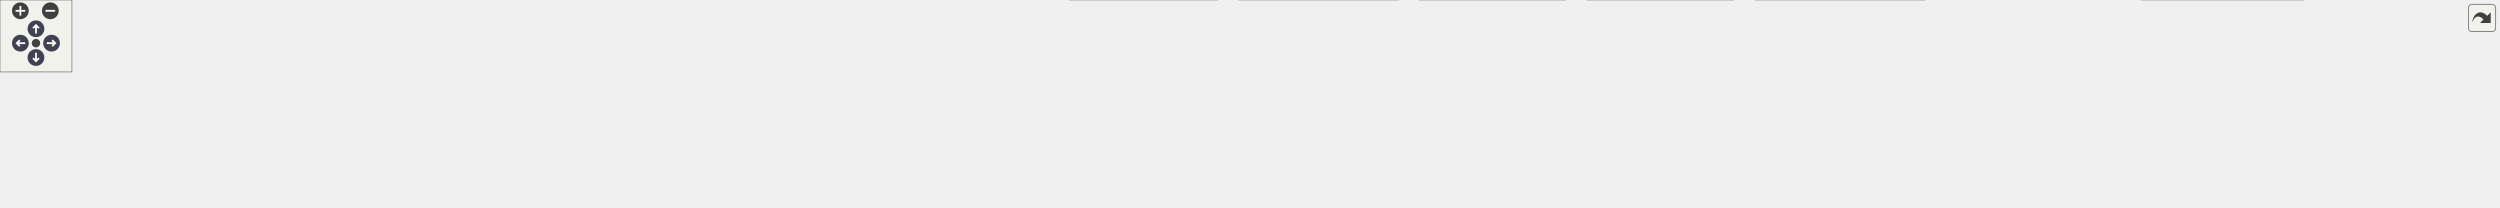
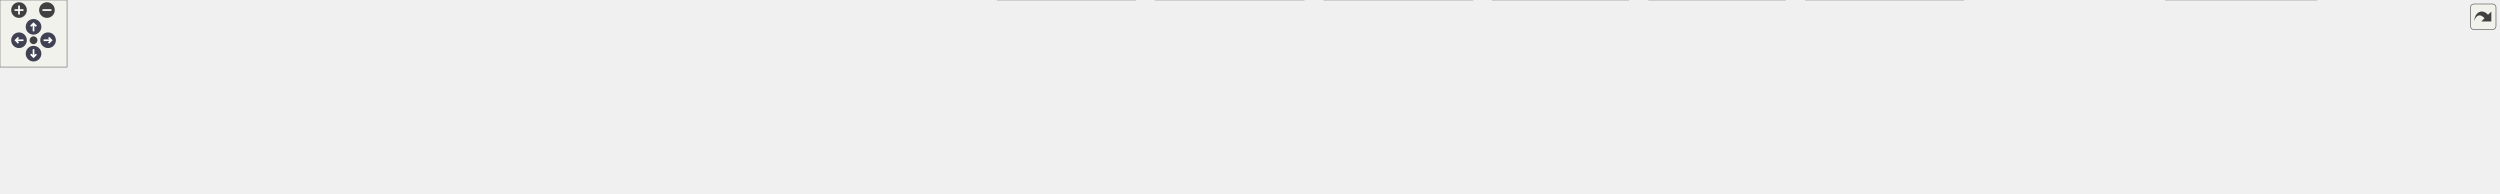
<svg xmlns="http://www.w3.org/2000/svg" xmlns:xlink="http://www.w3.org/1999/xlink" id="main" version="1.1" xml:space="preserve">
  <style type="text/css">
.node, .edge {opacity: 0.7;}
.node.selected, .edge.selected {opacity: 1;}
.edge:hover path { stroke: red; }
.edge:hover polygon { stroke: red; fill: red; }
</style>
  <defs>
    <circle id="rim" cx="0" cy="0" r="7" />
    <circle id="rim2" cx="0" cy="0" r="3.5" />
    <g id="zoomPlus">
      <use xlink:href="#rim" fill="#404040">
        <set attributeName="fill" to="#808080" begin="zoomplus.mouseover" end="zoomplus.mouseout" />
      </use>
      <path d="M-4,0h8M0,-4v8" fill="none" stroke="white" stroke-width="1.5" pointer-events="none" />
    </g>
    <g id="zoomMin">
      <use xlink:href="#rim" fill="#404040">
        <set attributeName="fill" to="#808080" begin="zoomminus.mouseover" end="zoomminus.mouseout" />
      </use>
      <path d="M-4,0h8" fill="none" stroke="white" stroke-width="1.5" pointer-events="none" />
    </g>
    <g id="arrowUp" transform="translate(30 24)">
      <use xlink:href="#rim" />
      <path pointer-events="none" fill="none" stroke="white" stroke-width="1.5" d="M0,-3.0v7 M-2.5,-0.5L0,-3.0L2.5,-0.5" />
    </g>
    <g id="arrowRight" transform="rotate(90) translate(36 -43)">
      <use xlink:href="#rim" />
      <path pointer-events="none" fill="none" stroke="white" stroke-width="1.5" d="M0,-3.0v7 M-2.5,-0.5L0,-3.0L2.5,-0.5" />
    </g>
    <g id="arrowDown" transform="rotate(180) translate(-30 -48)">
      <use xlink:href="#rim" />
      <path pointer-events="none" fill="none" stroke="white" stroke-width="1.5" d="M0,-3.0v7 M-2.5,-0.5L0,-3.0L2.5,-0.5" />
    </g>
    <g id="arrowLeft" transform="rotate(270) translate(-36 17)">
      <use xlink:href="#rim" />
      <path pointer-events="none" fill="none" stroke="white" stroke-width="1.5" d="M0,-3.0v7 M-2.5,-0.5L0,-3.0L2.5,-0.5" />
    </g>
    <g id="resetDef">
      <use xlink:href="#rim2" fill="#404040">
        <set attributeName="fill" to="#808080" begin="reset.mouseover" end="reset.mouseout" />
      </use>
    </g>
  </defs>
  <svg id="graph" class="graph">
    <g id="viewport">
      <g id="Node000001" class="node">
        <g id="a_Node000001">
          <a xlink:title=" ">
-             <polygon fill="#999999" stroke="#666666" points="1029.12,-112 878.88,-112 878.88,-68 1029.12,-68 1029.12,-112" />
-             <text text-anchor="start" x="886.88" y="-98.5" font-family="Helvetica,sans-Serif" font-size="10.00">src/main/java/fr/softsf</text>
-             <text text-anchor="start" x="886.88" y="-86.5" font-family="Helvetica,sans-Serif" font-size="10.00">/canscan/service/GenerateAnd</text>
-             <text text-anchor="middle" x="954" y="-74.5" font-family="Helvetica,sans-Serif" font-size="10.00">SaveService.java</text>
+             <polygon fill="#999999" stroke="#666666" points="1102.12,-112 951.88,-112 951.88,-68 1102.12,-68 1102.12,-112" />
+             <text text-anchor="start" x="959.88" y="-98.5" font-family="Helvetica,sans-Serif" font-size="10.00">src/main/java/fr/softsf</text>
+             <text text-anchor="start" x="959.88" y="-86.5" font-family="Helvetica,sans-Serif" font-size="10.00">/canscan/service/GenerateAnd</text>
+             <text text-anchor="middle" x="1027" y="-74.5" font-family="Helvetica,sans-Serif" font-size="10.00">SaveService.java</text>
          </a>
        </g>
      </g>
      <g id="Node000002" class="node">
        <g id="a_Node000002">
          <a xlink:title=" ">
            <polygon fill="#e0e0e0" stroke="#999999" points="148,-26 0,-26 0,-6 148,-6 148,-26" />
            <text text-anchor="middle" x="74" y="-12.5" font-family="Helvetica,sans-Serif" font-size="10.00">java.awt.image.BufferedImage</text>
          </a>
        </g>
      </g>
      <g id="edge1_Node000001_Node000002" class="edge">
        <g id="a_edge1_Node000001_Node000002">
          <a xlink:title=" ">
-             <path fill="none" stroke="#63b8ff" d="M878.46,-86.3C736.62,-80.64 420.92,-65.19 157,-32 149.01,-31 140.62,-29.73 132.37,-28.36" />
-             <polygon fill="#63b8ff" stroke="#63b8ff" points="133.21,-24.95 122.76,-26.71 132.02,-31.85 133.21,-24.95" />
+             <path fill="none" stroke="#63b8ff" d="M951.38,-86.93C800.05,-82.15 449.4,-67.88 157,-32 149.01,-31.02 140.62,-29.77 132.37,-28.41" />
+             <polygon fill="#63b8ff" stroke="#63b8ff" points="133.2,-25 122.75,-26.75 132.02,-31.9 133.2,-25" />
          </a>
        </g>
      </g>
      <g id="Node000003" class="node">
        <g id="a_Node000003">
          <a xlink:title=" ">
            <polygon fill="#e0e0e0" stroke="#999999" points="229.62,-26 166.38,-26 166.38,-6 229.62,-6 229.62,-26" />
            <text text-anchor="middle" x="198" y="-12.5" font-family="Helvetica,sans-Serif" font-size="10.00">java.io.File</text>
          </a>
        </g>
      </g>
      <g id="edge2_Node000001_Node000003" class="edge">
        <g id="a_edge2_Node000001_Node000003">
          <a xlink:title=" ">
-             <path fill="none" stroke="#63b8ff" d="M878.51,-89.86C746.82,-89.84 467.29,-83.06 238,-32 235.53,-31.45 233.01,-30.78 230.49,-30.03" />
-             <polygon fill="#63b8ff" stroke="#63b8ff" points="231.7,-26.75 221.11,-26.86 229.46,-33.38 231.7,-26.75" />
+             <path fill="none" stroke="#63b8ff" d="M951.43,-86.3C781.31,-79.77 372.66,-61.47 238,-32 235.53,-31.46 233,-30.8 230.49,-30.05" />
+             <polygon fill="#63b8ff" stroke="#63b8ff" points="231.69,-26.77 221.1,-26.89 229.46,-33.4 231.69,-26.77" />
          </a>
        </g>
      </g>
      <g id="Node000004" class="node">
        <g id="a_Node000004">
          <a xlink:title=" ">
            <polygon fill="#e0e0e0" stroke="#999999" points="328.62,-26 247.38,-26 247.38,-6 328.62,-6 328.62,-26" />
            <text text-anchor="middle" x="288" y="-12.5" font-family="Helvetica,sans-Serif" font-size="10.00">java.util.Locale</text>
          </a>
        </g>
      </g>
      <g id="edge3_Node000001_Node000004" class="edge">
        <g id="a_edge3_Node000001_Node000004">
          <a xlink:title=" ">
-             <path fill="none" stroke="#63b8ff" d="M878.41,-86.85C761.55,-82.43 530.41,-69.38 338,-32 334.4,-31.3 330.68,-30.45 326.98,-29.5" />
-             <polygon fill="#63b8ff" stroke="#63b8ff" points="328.08,-26.18 317.51,-26.89 326.21,-32.92 328.08,-26.18" />
+             <path fill="none" stroke="#63b8ff" d="M951.63,-87.9C824.17,-84.89 558.39,-73.7 338,-32 334.35,-31.31 330.59,-30.45 326.84,-29.51" />
+             <polygon fill="#63b8ff" stroke="#63b8ff" points="327.81,-26.14 317.24,-26.86 325.94,-32.89 327.81,-26.14" />
          </a>
        </g>
      </g>
      <g id="Node000005" class="node">
        <g id="a_Node000005">
          <a xlink:title=" ">
            <polygon fill="#e0e0e0" stroke="#999999" points="433.25,-26 346.75,-26 346.75,-6 433.25,-6 433.25,-26" />
            <text text-anchor="middle" x="390" y="-12.5" font-family="Helvetica,sans-Serif" font-size="10.00">java.util.Objects</text>
          </a>
        </g>
      </g>
      <g id="edge4_Node000001_Node000005" class="edge">
        <g id="a_edge4_Node000001_Node000005">
          <a xlink:title=" ">
-             <path fill="none" stroke="#63b8ff" d="M878.51,-84.48C778.28,-77.6 596.08,-61.99 443,-32 439.13,-31.24 435.13,-30.34 431.14,-29.36" />
-             <polygon fill="#63b8ff" stroke="#63b8ff" points="432.09,-25.99 421.53,-26.82 430.3,-32.75 432.09,-25.99" />
+             <path fill="none" stroke="#63b8ff" d="M951.72,-85.95C839.9,-80.45 623.69,-66.1 443,-32 438.96,-31.24 434.77,-30.31 430.62,-29.29" />
+             <polygon fill="#63b8ff" stroke="#63b8ff" points="431.79,-25.98 421.23,-26.82 430.01,-32.75 431.79,-25.98" />
          </a>
        </g>
      </g>
      <g id="Node000006" class="node">
        <g id="a_Node000006">
          <a xlink:title=" ">
            <polygon fill="#e0e0e0" stroke="#999999" points="580.25,-26 451.75,-26 451.75,-6 580.25,-6 580.25,-26" />
            <text text-anchor="middle" x="516" y="-12.5" font-family="Helvetica,sans-Serif" font-size="10.00">javax.swing.JFileChooser</text>
          </a>
        </g>
      </g>
      <g id="edge5_Node000001_Node000006" class="edge">
        <g id="a_edge5_Node000001_Node000006">
          <a xlink:title=" ">
-             <path fill="none" stroke="#63b8ff" d="M878.68,-78.31C804.75,-67.57 688.88,-50.05 589,-32 583.34,-30.98 577.44,-29.86 571.55,-28.7" />
-             <polygon fill="#63b8ff" stroke="#63b8ff" points="572.31,-25.28 561.81,-26.76 570.93,-32.15 572.31,-25.28" />
+             <path fill="none" stroke="#63b8ff" d="M951.57,-80.88C864.1,-71.08 715.68,-53.23 589,-32 583.02,-31 576.78,-29.86 570.58,-28.67" />
+             <polygon fill="#63b8ff" stroke="#63b8ff" points="571.5,-25.28 561.01,-26.78 570.14,-32.15 571.5,-25.28" />
          </a>
        </g>
      </g>
      <g id="Node000007" class="node">
        <g id="a_Node000007">
          <a xlink:title=" ">
            <polygon fill="#e0e0e0" stroke="#999999" points="728,-26 598,-26 598,-6 728,-6 728,-26" />
            <text text-anchor="middle" x="663" y="-12.5" font-family="Helvetica,sans-Serif" font-size="10.00">javax.swing.JProgressBar</text>
          </a>
        </g>
      </g>
      <g id="edge6_Node000001_Node000007" class="edge">
        <g id="a_edge6_Node000001_Node000007">
          <a xlink:title=" ">
-             <path fill="none" stroke="#63b8ff" d="M878.68,-70.36C826.21,-57.38 757.72,-40.44 712.15,-29.16" />
-             <polygon fill="#63b8ff" stroke="#63b8ff" points="713.09,-25.79 702.55,-26.78 711.41,-32.58 713.09,-25.79" />
+             <path fill="none" stroke="#63b8ff" d="M951.56,-74.3C893.02,-62.86 809.83,-46.54 737,-32 731.73,-30.95 726.26,-29.85 720.77,-28.75" />
+             <polygon fill="#63b8ff" stroke="#63b8ff" points="721.55,-25.33 711.06,-26.78 720.17,-32.19 721.55,-25.33" />
          </a>
        </g>
      </g>
      <g id="Node000008" class="node">
        <g id="a_Node000008">
          <a xlink:title=" ">
            <polygon fill="#e0e0e0" stroke="#999999" points="874.25,-26 745.75,-26 745.75,-6 874.25,-6 874.25,-26" />
            <text text-anchor="middle" x="810" y="-12.5" font-family="Helvetica,sans-Serif" font-size="10.00">javax.swing.SwingWorker</text>
          </a>
        </g>
      </g>
      <g id="edge7_Node000001_Node000008" class="edge">
        <g id="a_edge7_Node000001_Node000008">
          <a xlink:title=" ">
-             <path fill="none" stroke="#63b8ff" d="M911.19,-67.59C887.89,-55.94 859.68,-41.84 838.98,-31.49" />
-             <polygon fill="#63b8ff" stroke="#63b8ff" points="840.76,-28.47 830.25,-27.12 837.63,-34.73 840.76,-28.47" />
+             <path fill="none" stroke="#63b8ff" d="M962.48,-67.59C925.6,-55.36 880.56,-40.41 849.03,-29.95" />
+             <polygon fill="#63b8ff" stroke="#63b8ff" points="850.51,-26.75 839.91,-26.92 848.3,-33.4 850.51,-26.75" />
          </a>
        </g>
      </g>
      <g id="Node000009" class="node">
        <g id="a_Node000009">
          <a xlink:title=" ">
            <polygon fill="#e0e0e0" stroke="#999999" points="1015.62,-32 892.38,-32 892.38,0 1015.62,0 1015.62,-32" />
            <text text-anchor="start" x="900.38" y="-18.5" font-family="Helvetica,sans-Serif" font-size="10.00">javax.swing.filechooser.</text>
            <text text-anchor="middle" x="954" y="-6.5" font-family="Helvetica,sans-Serif" font-size="10.00">FileNameExtensionFilter</text>
          </a>
        </g>
      </g>
      <g id="edge8_Node000001_Node000009" class="edge">
        <g id="a_edge8_Node000001_Node000009">
          <a xlink:title=" ">
-             <path fill="none" stroke="#63b8ff" d="M954,-67.79C954,-60.18 954,-51.52 954,-43.52" />
-             <polygon fill="#63b8ff" stroke="#63b8ff" points="957.5,-43.64 954,-33.64 950.5,-43.64 957.5,-43.64" />
+             <path fill="none" stroke="#63b8ff" d="M1005.49,-67.79C996.7,-59.11 986.49,-49.05 977.5,-40.18" />
+             <polygon fill="#63b8ff" stroke="#63b8ff" points="979.99,-37.72 970.41,-33.19 975.08,-42.7 979.99,-37.72" />
          </a>
        </g>
      </g>
      <g id="Node000010" class="node">
        <g id="a_Node000010">
          <a xlink:title=" ">
            <polygon fill="#e0e0e0" stroke="#999999" points="1166.5,-32 1033.5,-32 1033.5,0 1166.5,0 1166.5,-32" />
            <text text-anchor="start" x="1041.5" y="-18.5" font-family="Helvetica,sans-Serif" font-size="10.00">fr.softsf.canscan.constant.</text>
-             <text text-anchor="middle" x="1100" y="-6.5" font-family="Helvetica,sans-Serif" font-size="10.00">StringConstants</text>
+             <text text-anchor="middle" x="1100" y="-6.5" font-family="Helvetica,sans-Serif" font-size="10.00">IntConstants</text>
          </a>
        </g>
      </g>
      <g id="edge9_Node000001_Node000010" class="edge">
        <g id="a_edge9_Node000001_Node000010">
          <a xlink:title=" ">
-             <path fill="none" stroke="#63b8ff" d="M997.41,-67.59C1016.7,-58.08 1039.31,-46.93 1058.39,-37.52" />
-             <polygon fill="#63b8ff" stroke="#63b8ff" points="1059.8,-40.73 1067.22,-33.16 1056.7,-34.45 1059.8,-40.73" />
+             <path fill="none" stroke="#63b8ff" d="M1048.51,-67.79C1057.3,-59.11 1067.51,-49.05 1076.5,-40.18" />
+             <polygon fill="#63b8ff" stroke="#63b8ff" points="1078.92,-42.7 1083.59,-33.19 1074.01,-37.72 1078.92,-42.7" />
          </a>
        </g>
      </g>
      <g id="Node000011" class="node">
        <g id="a_Node000011">
          <a xlink:title=" ">
-             <polygon fill="#e0e0e0" stroke="#999999" points="1305.88,-32 1184.12,-32 1184.12,0 1305.88,0 1305.88,-32" />
-             <text text-anchor="start" x="1192.12" y="-18.5" font-family="Helvetica,sans-Serif" font-size="10.00">fr.softsf.canscan.model.</text>
-             <text text-anchor="middle" x="1245" y="-6.5" font-family="Helvetica,sans-Serif" font-size="10.00">CommonFields</text>
+             <polygon fill="#e0e0e0" stroke="#999999" points="1317.5,-32 1184.5,-32 1184.5,0 1317.5,0 1317.5,-32" />
+             <text text-anchor="start" x="1192.5" y="-18.5" font-family="Helvetica,sans-Serif" font-size="10.00">fr.softsf.canscan.constant.</text>
+             <text text-anchor="middle" x="1251" y="-6.5" font-family="Helvetica,sans-Serif" font-size="10.00">StringConstants</text>
          </a>
        </g>
      </g>
      <g id="edge10_Node000001_Node000011" class="edge">
        <g id="a_edge10_Node000001_Node000011">
          <a xlink:title=" ">
-             <path fill="none" stroke="#63b8ff" d="M1029.32,-70.36C1073.47,-59.44 1128.96,-45.71 1172.6,-34.91" />
-             <polygon fill="#63b8ff" stroke="#63b8ff" points="1173.37,-38.33 1182.24,-32.53 1171.69,-31.53 1173.37,-38.33" />
+             <path fill="none" stroke="#63b8ff" d="M1093.6,-67.59C1124.84,-57.55 1161.76,-45.69 1191.98,-35.97" />
+             <polygon fill="#63b8ff" stroke="#63b8ff" points="1192.9,-39.35 1201.35,-32.96 1190.76,-32.69 1192.9,-39.35" />
          </a>
        </g>
      </g>
      <g id="Node000012" class="node">
        <g id="a_Node000012">
          <a xlink:title=" ">
-             <polygon fill="#e0e0e0" stroke="#999999" points="1445.88,-32 1324.12,-32 1324.12,0 1445.88,0 1445.88,-32" />
-             <text text-anchor="start" x="1332.12" y="-18.5" font-family="Helvetica,sans-Serif" font-size="10.00">fr.softsf.canscan.model.</text>
-             <text text-anchor="middle" x="1385" y="-6.5" font-family="Helvetica,sans-Serif" font-size="10.00">EncodedData</text>
+             <polygon fill="#e0e0e0" stroke="#999999" points="1456.88,-32 1335.12,-32 1335.12,0 1456.88,0 1456.88,-32" />
+             <text text-anchor="start" x="1343.12" y="-18.5" font-family="Helvetica,sans-Serif" font-size="10.00">fr.softsf.canscan.model.</text>
+             <text text-anchor="middle" x="1396" y="-6.5" font-family="Helvetica,sans-Serif" font-size="10.00">CommonFields</text>
          </a>
        </g>
      </g>
      <g id="edge11_Node000001_Node000012" class="edge">
        <g id="a_edge11_Node000001_Node000012">
          <a xlink:title=" ">
-             <path fill="none" stroke="#63b8ff" d="M1029.57,-78.29C1100.25,-68 1209.01,-51.45 1312.94,-32.33" />
-             <polygon fill="#63b8ff" stroke="#63b8ff" points="1313.27,-35.82 1322.47,-30.56 1312,-28.94 1313.27,-35.82" />
+             <path fill="none" stroke="#63b8ff" d="M1102.62,-75.2C1160.74,-64.46 1243.3,-48.93 1323.86,-32.62" />
+             <polygon fill="#63b8ff" stroke="#63b8ff" points="1324.11,-36.14 1333.21,-30.72 1322.71,-29.28 1324.11,-36.14" />
          </a>
        </g>
      </g>
      <g id="Node000013" class="node">
        <g id="a_Node000013">
          <a xlink:title=" ">
-             <polygon fill="#e0e0e0" stroke="#999999" points="1605.62,-32 1464.38,-32 1464.38,0 1605.62,0 1605.62,-32" />
-             <text text-anchor="start" x="1472.38" y="-18.5" font-family="Helvetica,sans-Serif" font-size="10.00">fr.softsf.canscan.ui.Encoded</text>
-             <text text-anchor="middle" x="1535" y="-6.5" font-family="Helvetica,sans-Serif" font-size="10.00">Image</text>
+             <polygon fill="#e0e0e0" stroke="#999999" points="1596.88,-32 1475.12,-32 1475.12,0 1596.88,0 1596.88,-32" />
+             <text text-anchor="start" x="1483.12" y="-18.5" font-family="Helvetica,sans-Serif" font-size="10.00">fr.softsf.canscan.model.</text>
+             <text text-anchor="middle" x="1536" y="-6.5" font-family="Helvetica,sans-Serif" font-size="10.00">EncodedData</text>
          </a>
        </g>
      </g>
      <g id="edge12_Node000001_Node000013" class="edge">
        <g id="a_edge12_Node000001_Node000013">
          <a xlink:title=" ">
-             <path fill="none" stroke="#63b8ff" d="M1029.34,-82.14C1125.26,-73.02 1296.34,-55.47 1452.71,-32.28" />
-             <polygon fill="#63b8ff" stroke="#63b8ff" points="1453.08,-35.76 1462.45,-30.82 1452.04,-28.84 1453.08,-35.76" />
+             <path fill="none" stroke="#63b8ff" d="M1102.24,-81.13C1187.5,-71.78 1330.83,-54.79 1463.79,-32.29" />
+             <polygon fill="#63b8ff" stroke="#63b8ff" points="1464.21,-35.77 1473.48,-30.64 1463.04,-28.87 1464.21,-35.77" />
          </a>
        </g>
      </g>
      <g id="Node000014" class="node">
        <g id="a_Node000014">
          <a xlink:title=" ">
-             <polygon fill="#e0e0e0" stroke="#999999" points="1768.12,-26 1623.88,-26 1623.88,-6 1768.12,-6 1768.12,-26" />
-             <text text-anchor="middle" x="1696" y="-12.5" font-family="Helvetica,sans-Serif" font-size="10.00">fr.softsf.canscan.ui.MyPopup</text>
+             <polygon fill="#e0e0e0" stroke="#999999" points="1756.62,-32 1615.38,-32 1615.38,0 1756.62,0 1756.62,-32" />
+             <text text-anchor="start" x="1623.38" y="-18.5" font-family="Helvetica,sans-Serif" font-size="10.00">fr.softsf.canscan.ui.Encoded</text>
+             <text text-anchor="middle" x="1686" y="-6.5" font-family="Helvetica,sans-Serif" font-size="10.00">Image</text>
          </a>
        </g>
      </g>
      <g id="edge13_Node000001_Node000014" class="edge">
        <g id="a_edge13_Node000001_Node000014">
          <a xlink:title=" ">
-             <path fill="none" stroke="#63b8ff" d="M1029.6,-84.88C1152.68,-77.62 1403.84,-60.59 1615,-32 1622.52,-30.98 1630.41,-29.74 1638.18,-28.41" />
-             <polygon fill="#63b8ff" stroke="#63b8ff" points="1638.71,-31.87 1647.95,-26.69 1637.49,-24.98 1638.71,-31.87" />
+             <path fill="none" stroke="#63b8ff" d="M1102.2,-83.7C1210.67,-75.6 1417.52,-58.39 1603.58,-32.27" />
+             <polygon fill="#63b8ff" stroke="#63b8ff" points="1604.04,-35.74 1613.45,-30.87 1603.06,-28.8 1604.04,-35.74" />
          </a>
        </g>
      </g>
      <g id="Node000015" class="node">
        <g id="a_Node000015">
          <a xlink:title=" ">
-             <polygon fill="#e0e0e0" stroke="#999999" points="1921.62,-32 1786.38,-32 1786.38,0 1921.62,0 1921.62,-32" />
-             <text text-anchor="start" x="1794.38" y="-18.5" font-family="Helvetica,sans-Serif" font-size="10.00">fr.softsf.canscan.ui.worker.</text>
-             <text text-anchor="middle" x="1854" y="-6.5" font-family="Helvetica,sans-Serif" font-size="10.00">GenerateAndSaveWorker</text>
+             <polygon fill="#e0e0e0" stroke="#999999" points="1919.12,-26 1774.88,-26 1774.88,-6 1919.12,-6 1919.12,-26" />
+             <text text-anchor="middle" x="1847" y="-12.5" font-family="Helvetica,sans-Serif" font-size="10.00">fr.softsf.canscan.ui.MyPopup</text>
          </a>
        </g>
      </g>
      <g id="edge14_Node000001_Node000015" class="edge">
        <g id="a_edge14_Node000001_Node000015">
          <a xlink:title=" ">
-             <path fill="none" stroke="#63b8ff" d="M1029.48,-86.88C1172.85,-82.18 1494.49,-68.39 1774.84,-32.17" />
-             <polygon fill="#63b8ff" stroke="#63b8ff" points="1775.09,-35.67 1784.55,-30.9 1774.18,-28.73 1775.09,-35.67" />
+             <path fill="none" stroke="#63b8ff" d="M1102.54,-85.82C1236.59,-79.6 1524.69,-63.56 1766,-32 1773.53,-31.02 1781.41,-29.79 1789.19,-28.48" />
+             <polygon fill="#63b8ff" stroke="#63b8ff" points="1789.71,-31.94 1798.96,-26.76 1788.5,-25.05 1789.71,-31.94" />
          </a>
        </g>
      </g>
      <g id="Node000016" class="node">
        <g id="a_Node000016">
          <a xlink:title=" ">
-             <polygon fill="#e0e0e0" stroke="#999999" points="2084.5,-26 1939.5,-26 1939.5,-6 2084.5,-6 2084.5,-26" />
-             <text text-anchor="middle" x="2012" y="-12.5" font-family="Helvetica,sans-Serif" font-size="10.00">fr.softsf.canscan.util.Checker</text>
+             <polygon fill="#e0e0e0" stroke="#999999" points="2072.62,-32 1937.38,-32 1937.38,0 2072.62,0 2072.62,-32" />
+             <text text-anchor="start" x="1945.38" y="-18.5" font-family="Helvetica,sans-Serif" font-size="10.00">fr.softsf.canscan.ui.worker.</text>
+             <text text-anchor="middle" x="2005" y="-6.5" font-family="Helvetica,sans-Serif" font-size="10.00">GenerateAndSaveWorker</text>
          </a>
        </g>
      </g>
      <g id="edge15_Node000001_Node000016" class="edge">
        <g id="a_edge15_Node000001_Node000016">
          <a xlink:title=" ">
-             <path fill="none" stroke="#63b8ff" d="M1029.36,-87.8C1193.7,-84.5 1596.4,-72.58 1931,-32 1938.82,-31.05 1947.02,-29.82 1955.08,-28.46" />
-             <polygon fill="#63b8ff" stroke="#63b8ff" points="1955.58,-31.93 1964.83,-26.75 1954.37,-25.03 1955.58,-31.93" />
+             <path fill="none" stroke="#63b8ff" d="M1102.36,-87.52C1255.67,-83.79 1614.95,-71.42 1926.01,-32.14" />
+             <polygon fill="#63b8ff" stroke="#63b8ff" points="1926.08,-35.66 1935.56,-30.92 1925.19,-28.71 1926.08,-35.66" />
+           </a>
+         </g>
+       </g>
+       <g id="Node000017" class="node">
+         <g id="a_Node000017">
+           <a xlink:title=" ">
+             <polygon fill="#e0e0e0" stroke="#999999" points="2235.5,-26 2090.5,-26 2090.5,-6 2235.5,-6 2235.5,-26" />
+             <text text-anchor="middle" x="2163" y="-12.5" font-family="Helvetica,sans-Serif" font-size="10.00">fr.softsf.canscan.util.Checker</text>
+           </a>
+         </g>
+       </g>
+       <g id="edge16_Node000001_Node000017" class="edge">
+         <g id="a_edge16_Node000001_Node000017">
+           <a xlink:title=" ">
+             <path fill="none" stroke="#63b8ff" d="M1102.44,-88.26C1275.96,-85.84 1716.58,-75.52 2082,-32 2090.01,-31.05 2098.41,-29.79 2106.66,-28.4" />
+             <polygon fill="#63b8ff" stroke="#63b8ff" points="2107.01,-31.89 2116.26,-26.71 2105.8,-25 2107.01,-31.89" />
          </a>
        </g>
      </g>
    </g>
  </svg>
  <g id="navigator" transform="translate(0 0)" fill="#404254">
    <rect fill="#f2f5e9" fill-opacity="0.5" stroke="#606060" stroke-width=".5" x="0" y="0" width="60" height="60" />
    <use id="zoomplus" xlink:href="#zoomPlus" x="17" y="9" />
    <use id="zoomminus" xlink:href="#zoomMin" x="42" y="9" />
    <use id="reset" xlink:href="#resetDef" x="30" y="36" />
    <use id="arrowup" xlink:href="#arrowUp" x="0" y="0" />
    <use id="arrowright" xlink:href="#arrowRight" x="0" y="0" />
    <use id="arrowdown" xlink:href="#arrowDown" x="0" y="0" />
    <use id="arrowleft" xlink:href="#arrowLeft" x="0" y="0" />
  </g>
  <svg viewBox="0 0 15 15" width="100%" height="30px" preserveAspectRatio="xMaxYMin meet">
    <g id="arrow_out" transform="scale(0.3 0.3)">
      <a xlink:href="_generate_and_save_service_8java__incl_org.svg" target="_base">
        <rect id="button" ry="5" rx="5" y="6" x="6" height="38" width="38" fill="#f2f5e9" fill-opacity="0.5" stroke="#606060" stroke-width="1.0" />
        <path id="arrow" d="M 11.5,31.437 C 11.94,20.098 22.043,11.323 32.159,21.979 L 37.069,17.246 C 37.069,17.246 37.088,32 37.088,32 L 22.16,31.978 C 22.16,31.978 26.998,27.14 26.998,27.14 C 18.529,18.264 13.292,25.23 11.5,31.437 z" style="fill:#404040;" />
      </a>
    </g>
  </svg>
  <style type="text/css">

[data-mouse-over-selected='false'] { opacity: 0.7; }
[data-mouse-over-selected='true']  { opacity: 1.0; }

</style>
</svg>
